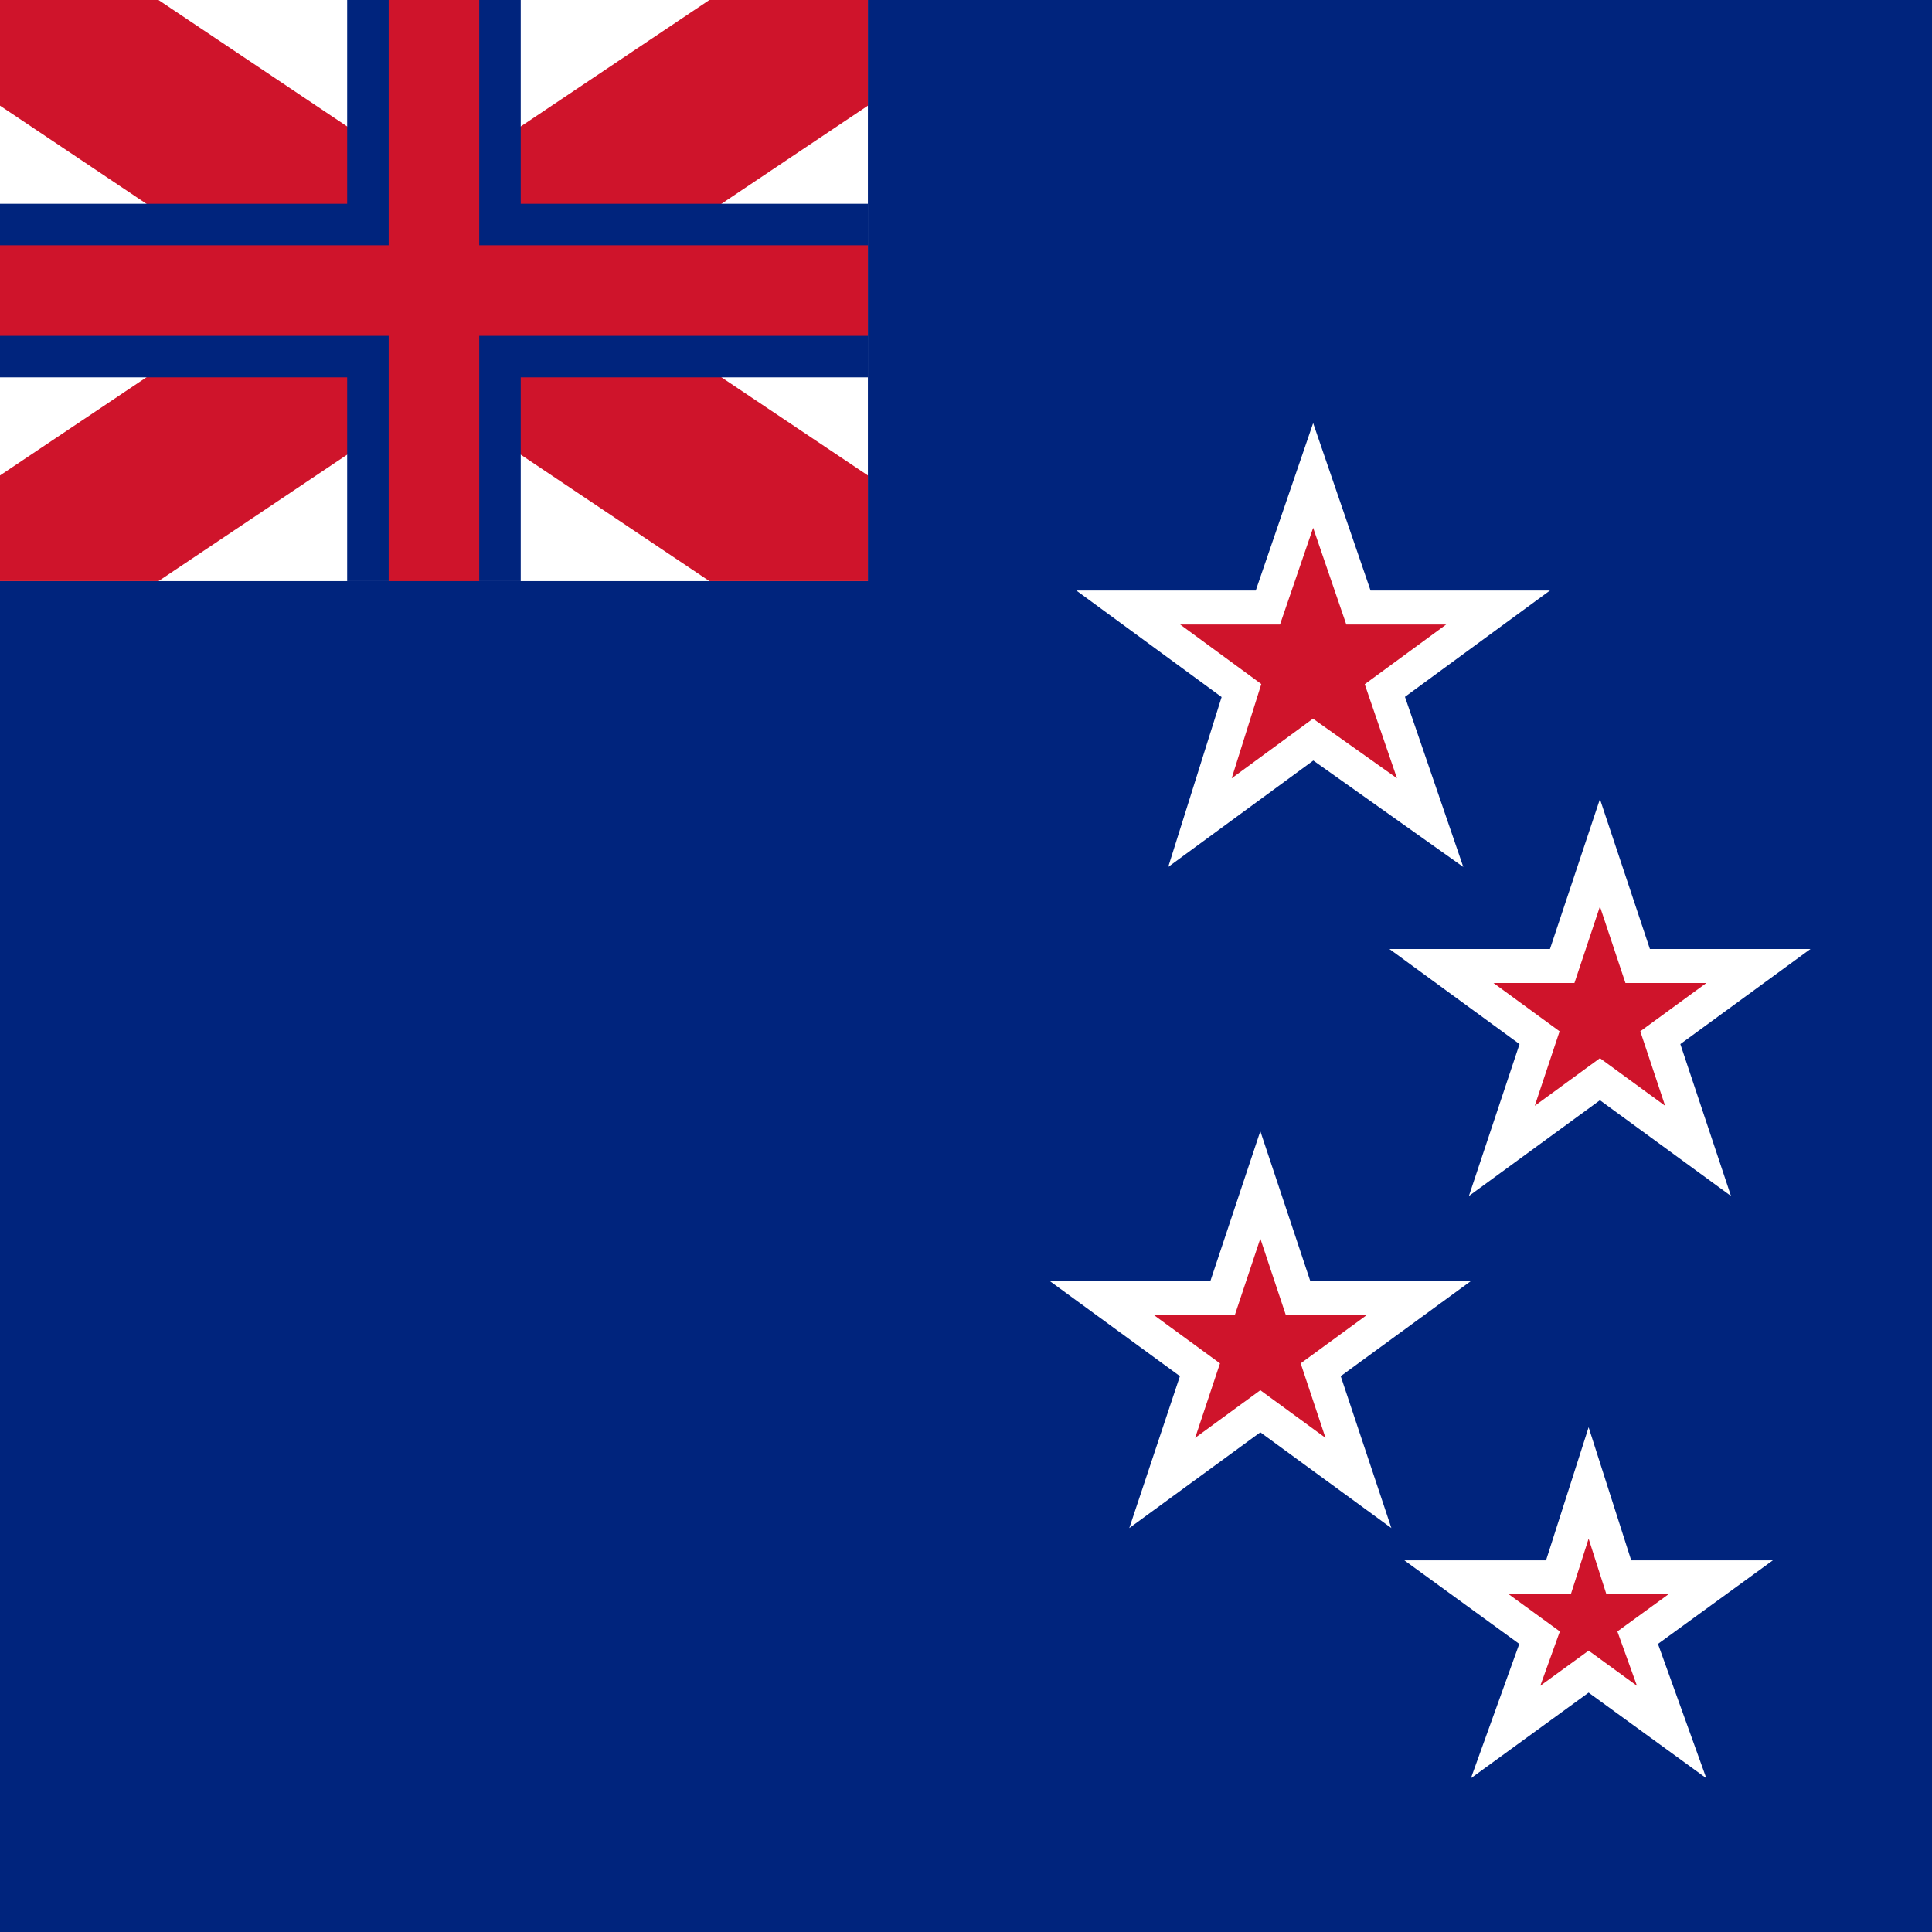
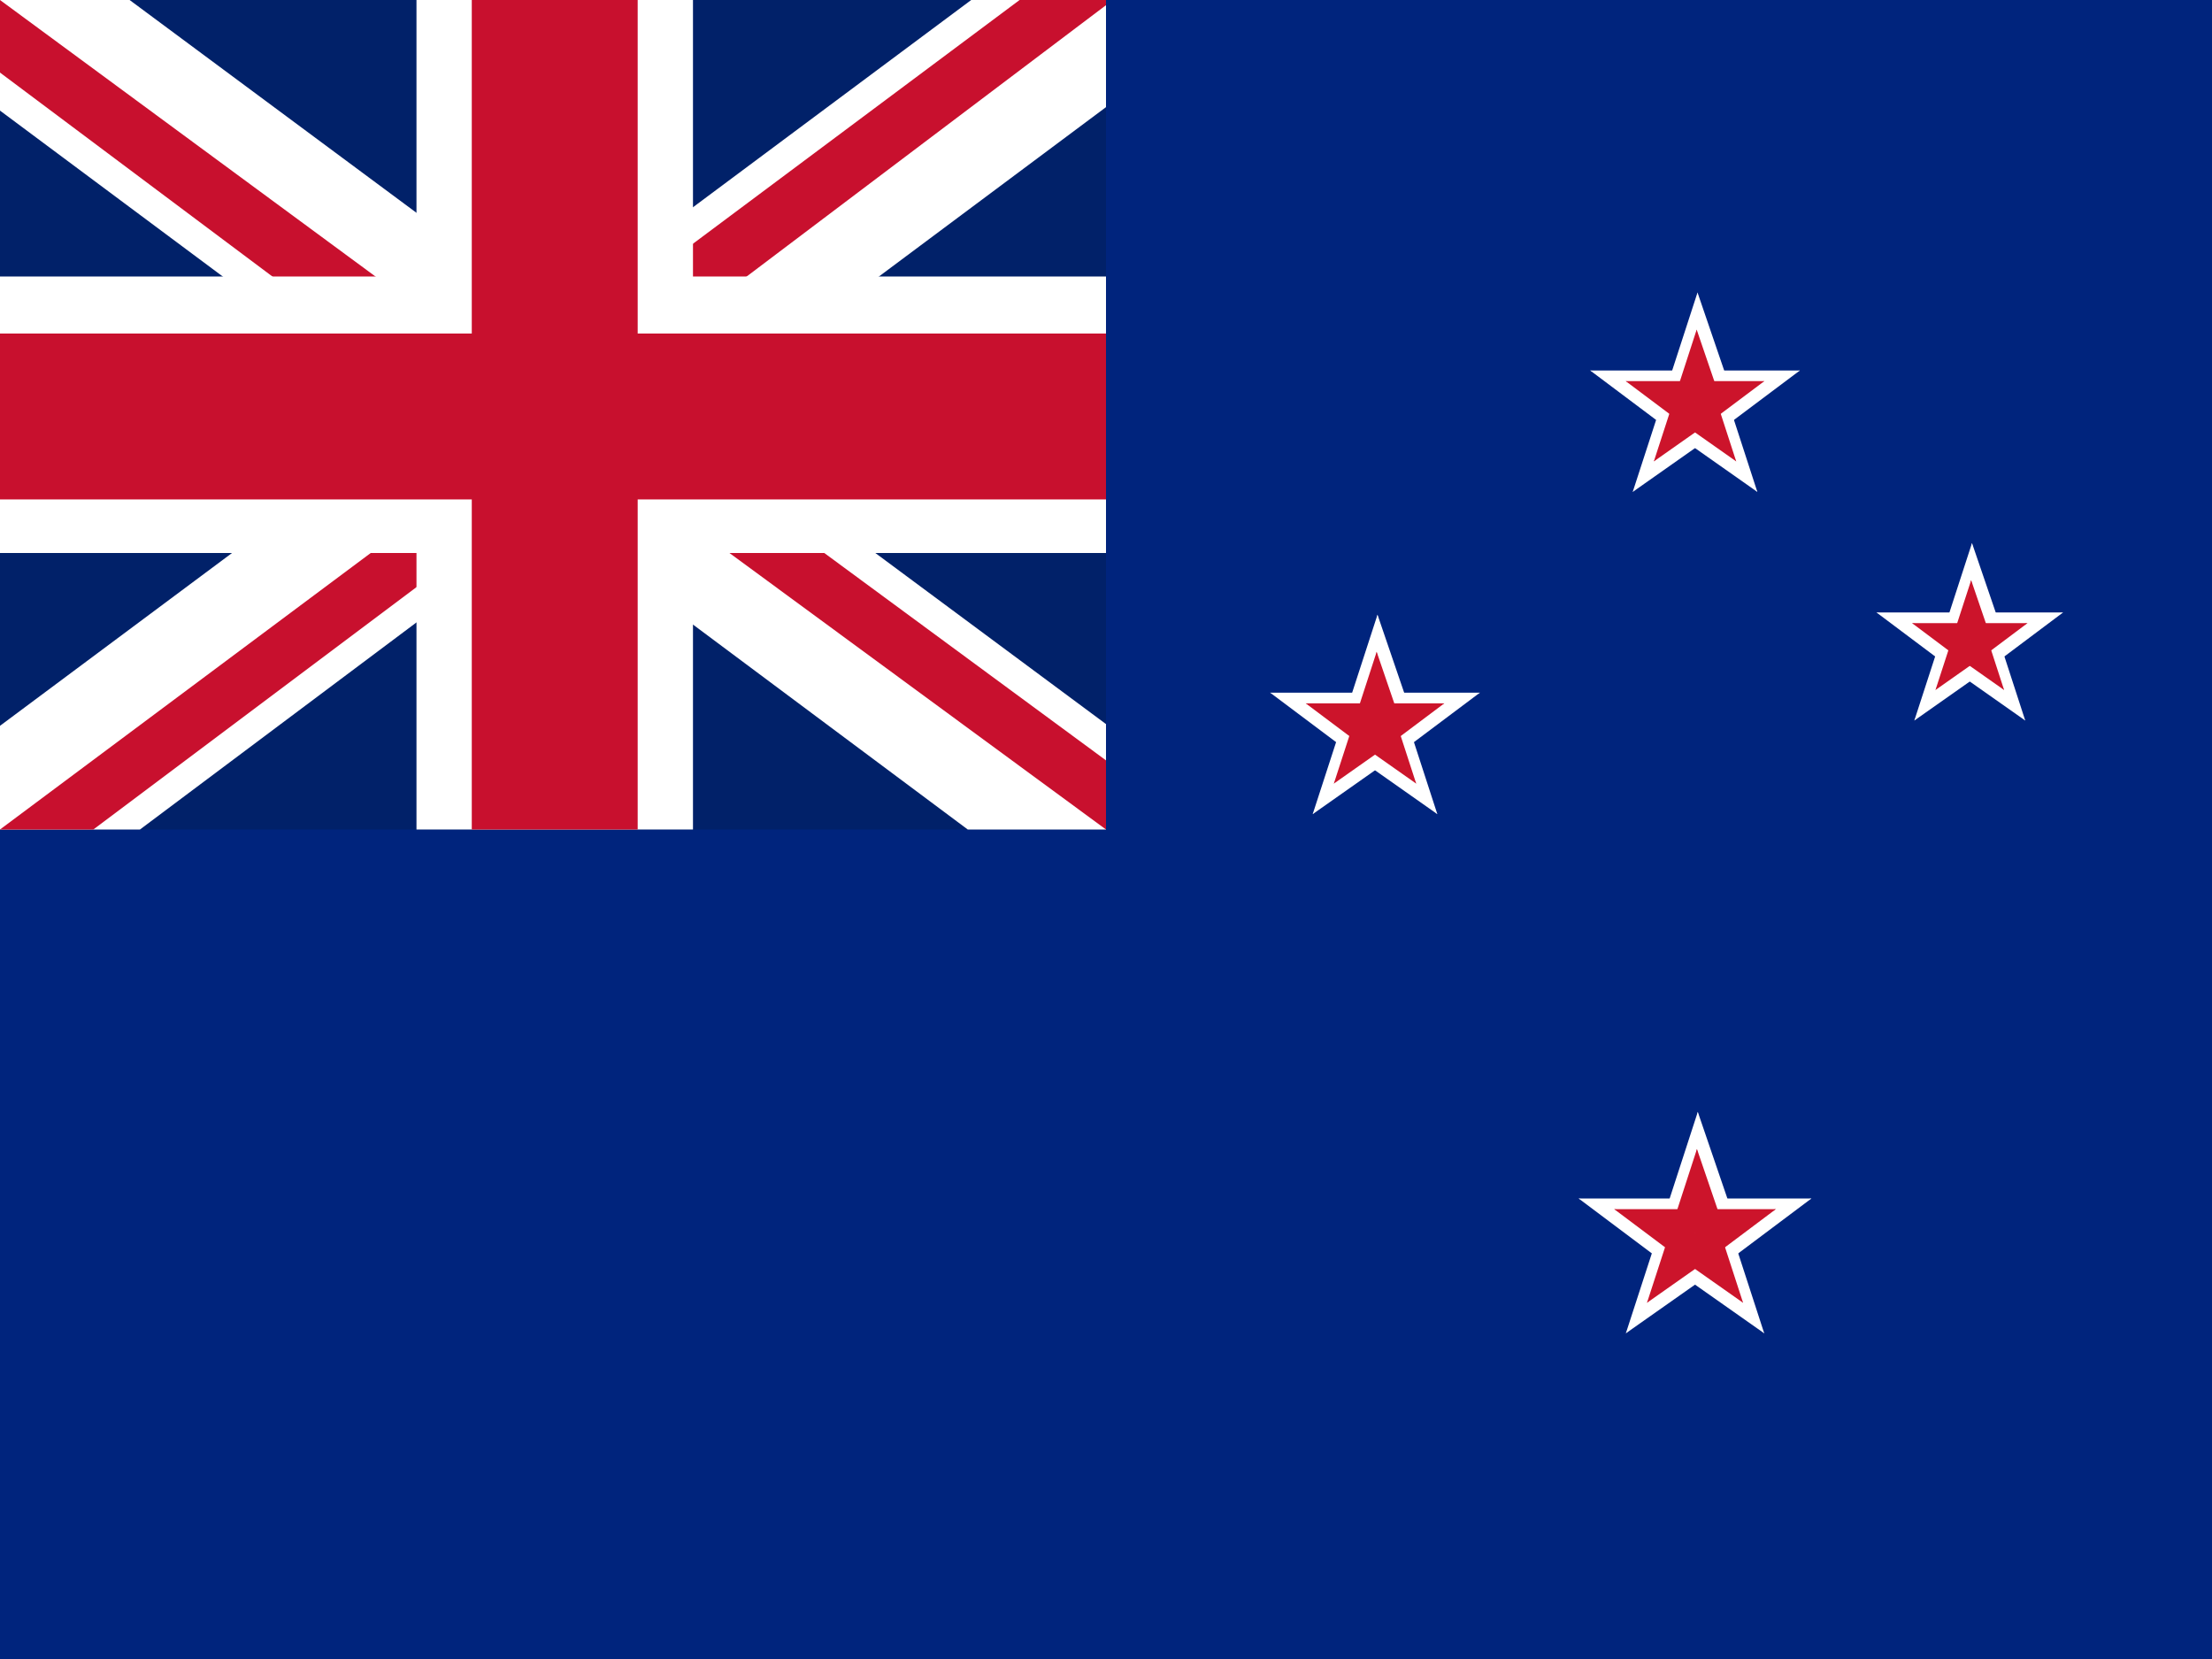
- <svg xmlns="http://www.w3.org/2000/svg" viewBox="0 0 512 512">
-   <path fill="#00247d" d="M0 0h512v512H0z" />
-   <path fill="#fff" d="M0 0h230v154H0z" />
-   <path fill="#cf142b" d="M0 0h42l188 126v28h-42L0 28zM230 0v28L42 154H0v-28L188 0z" />
-   <path fill="#00247d" d="M92 0h46v154H92zM0 54h230v46H0z" />
-   <path fill="#cf142b" d="M103 0h24v154h-24zM0 65h230v24H0z" />
-   <g fill="#cf142b" stroke="#fff" stroke-width="9">
-     <path d="m348 126 12 35h37l-30 22 12 35-31-22-30 22 11-35-30-22h37z" />
-     <path d="m424 226 10 30h32l-26 19 10 30-26-19-26 19 10-30-26-19h32z" />
-     <path d="m334 314 10 30h32l-26 19 10 30-26-19-26 19 10-30-26-19h32z" />
-     <path d="m421 393 8 25h27l-22 16 9 25-22-16-22 16 9-25-22-16h27z" />
+ <svg xmlns="http://www.w3.org/2000/svg" xmlns:xlink="http://www.w3.org/1999/xlink" id="flag-icons-nz" viewBox="0 0 640 480">
+   <defs>
+     <g id="nz-b">
+       <g id="nz-a">
+         <path d="M0-.3v.5l1-.5z" />
+         <path d="M.2.3 0-.1l1-.2z" />
+       </g>
+       <use xlink:href="#nz-a" transform="scale(-1 1)" />
+       <use xlink:href="#nz-a" transform="rotate(72 0 0)" />
+       <use xlink:href="#nz-a" transform="rotate(-72 0 0)" />
+       <use xlink:href="#nz-a" transform="scale(-1 1)rotate(72)" />
+     </g>
+   </defs>
+   <path fill="#00247d" fill-rule="evenodd" d="M0 0h640v480H0z" />
+   <g transform="translate(-111 36.1)scale(.66825)">
+     <use xlink:href="#nz-b" width="100%" height="100%" fill="#fff" transform="translate(900 120)scale(45.4)" />
+     <use xlink:href="#nz-b" width="100%" height="100%" fill="#cc142b" transform="matrix(30 0 0 30 900 120)" />
  </g>
+   <g transform="rotate(82 525.2 114.6)scale(.66825)">
+     <use xlink:href="#nz-b" width="100%" height="100%" fill="#fff" transform="rotate(-82 519 -457.7)scale(40.4)" />
+     <use xlink:href="#nz-b" width="100%" height="100%" fill="#cc142b" transform="rotate(-82 519 -457.7)scale(25)" />
+   </g>
+   <g transform="rotate(82 525.2 114.6)scale(.66825)">
+     <use xlink:href="#nz-b" width="100%" height="100%" fill="#fff" transform="rotate(-82 668.6 -327.7)scale(45.4)" />
+     <use xlink:href="#nz-b" width="100%" height="100%" fill="#cc142b" transform="rotate(-82 668.6 -327.7)scale(30)" />
+   </g>
+   <g transform="translate(-111 36.1)scale(.66825)">
+     <use xlink:href="#nz-b" width="100%" height="100%" fill="#fff" transform="translate(900 480)scale(50.4)" />
+     <use xlink:href="#nz-b" width="100%" height="100%" fill="#cc142b" transform="matrix(35 0 0 35 900 480)" />
+   </g>
+   <path fill="#012169" d="M0 0h320v240H0z" />
+   <path fill="#fff" d="m37.5 0 122 90.5L281 0h39v31l-120 89.5 120 89V240h-40l-120-89.5L40.5 240H0v-30l119.5-89L0 32V0z" />
+   <path fill="#c8102e" d="M212 140.5 320 220v20l-135.5-99.5zm-92 10 3 17.5-96 72H0zM320 0v1.5l-124.5 94 1-22L295 0zM0 0l119.5 88h-30L0 21z" />
+   <path fill="#fff" d="M120.5 0v240h80V0zM0 80v80h320V80z" />
+   <path fill="#c8102e" d="M0 96.5v48h320v-48zM136.5 0v240h48V0z" />
</svg>
